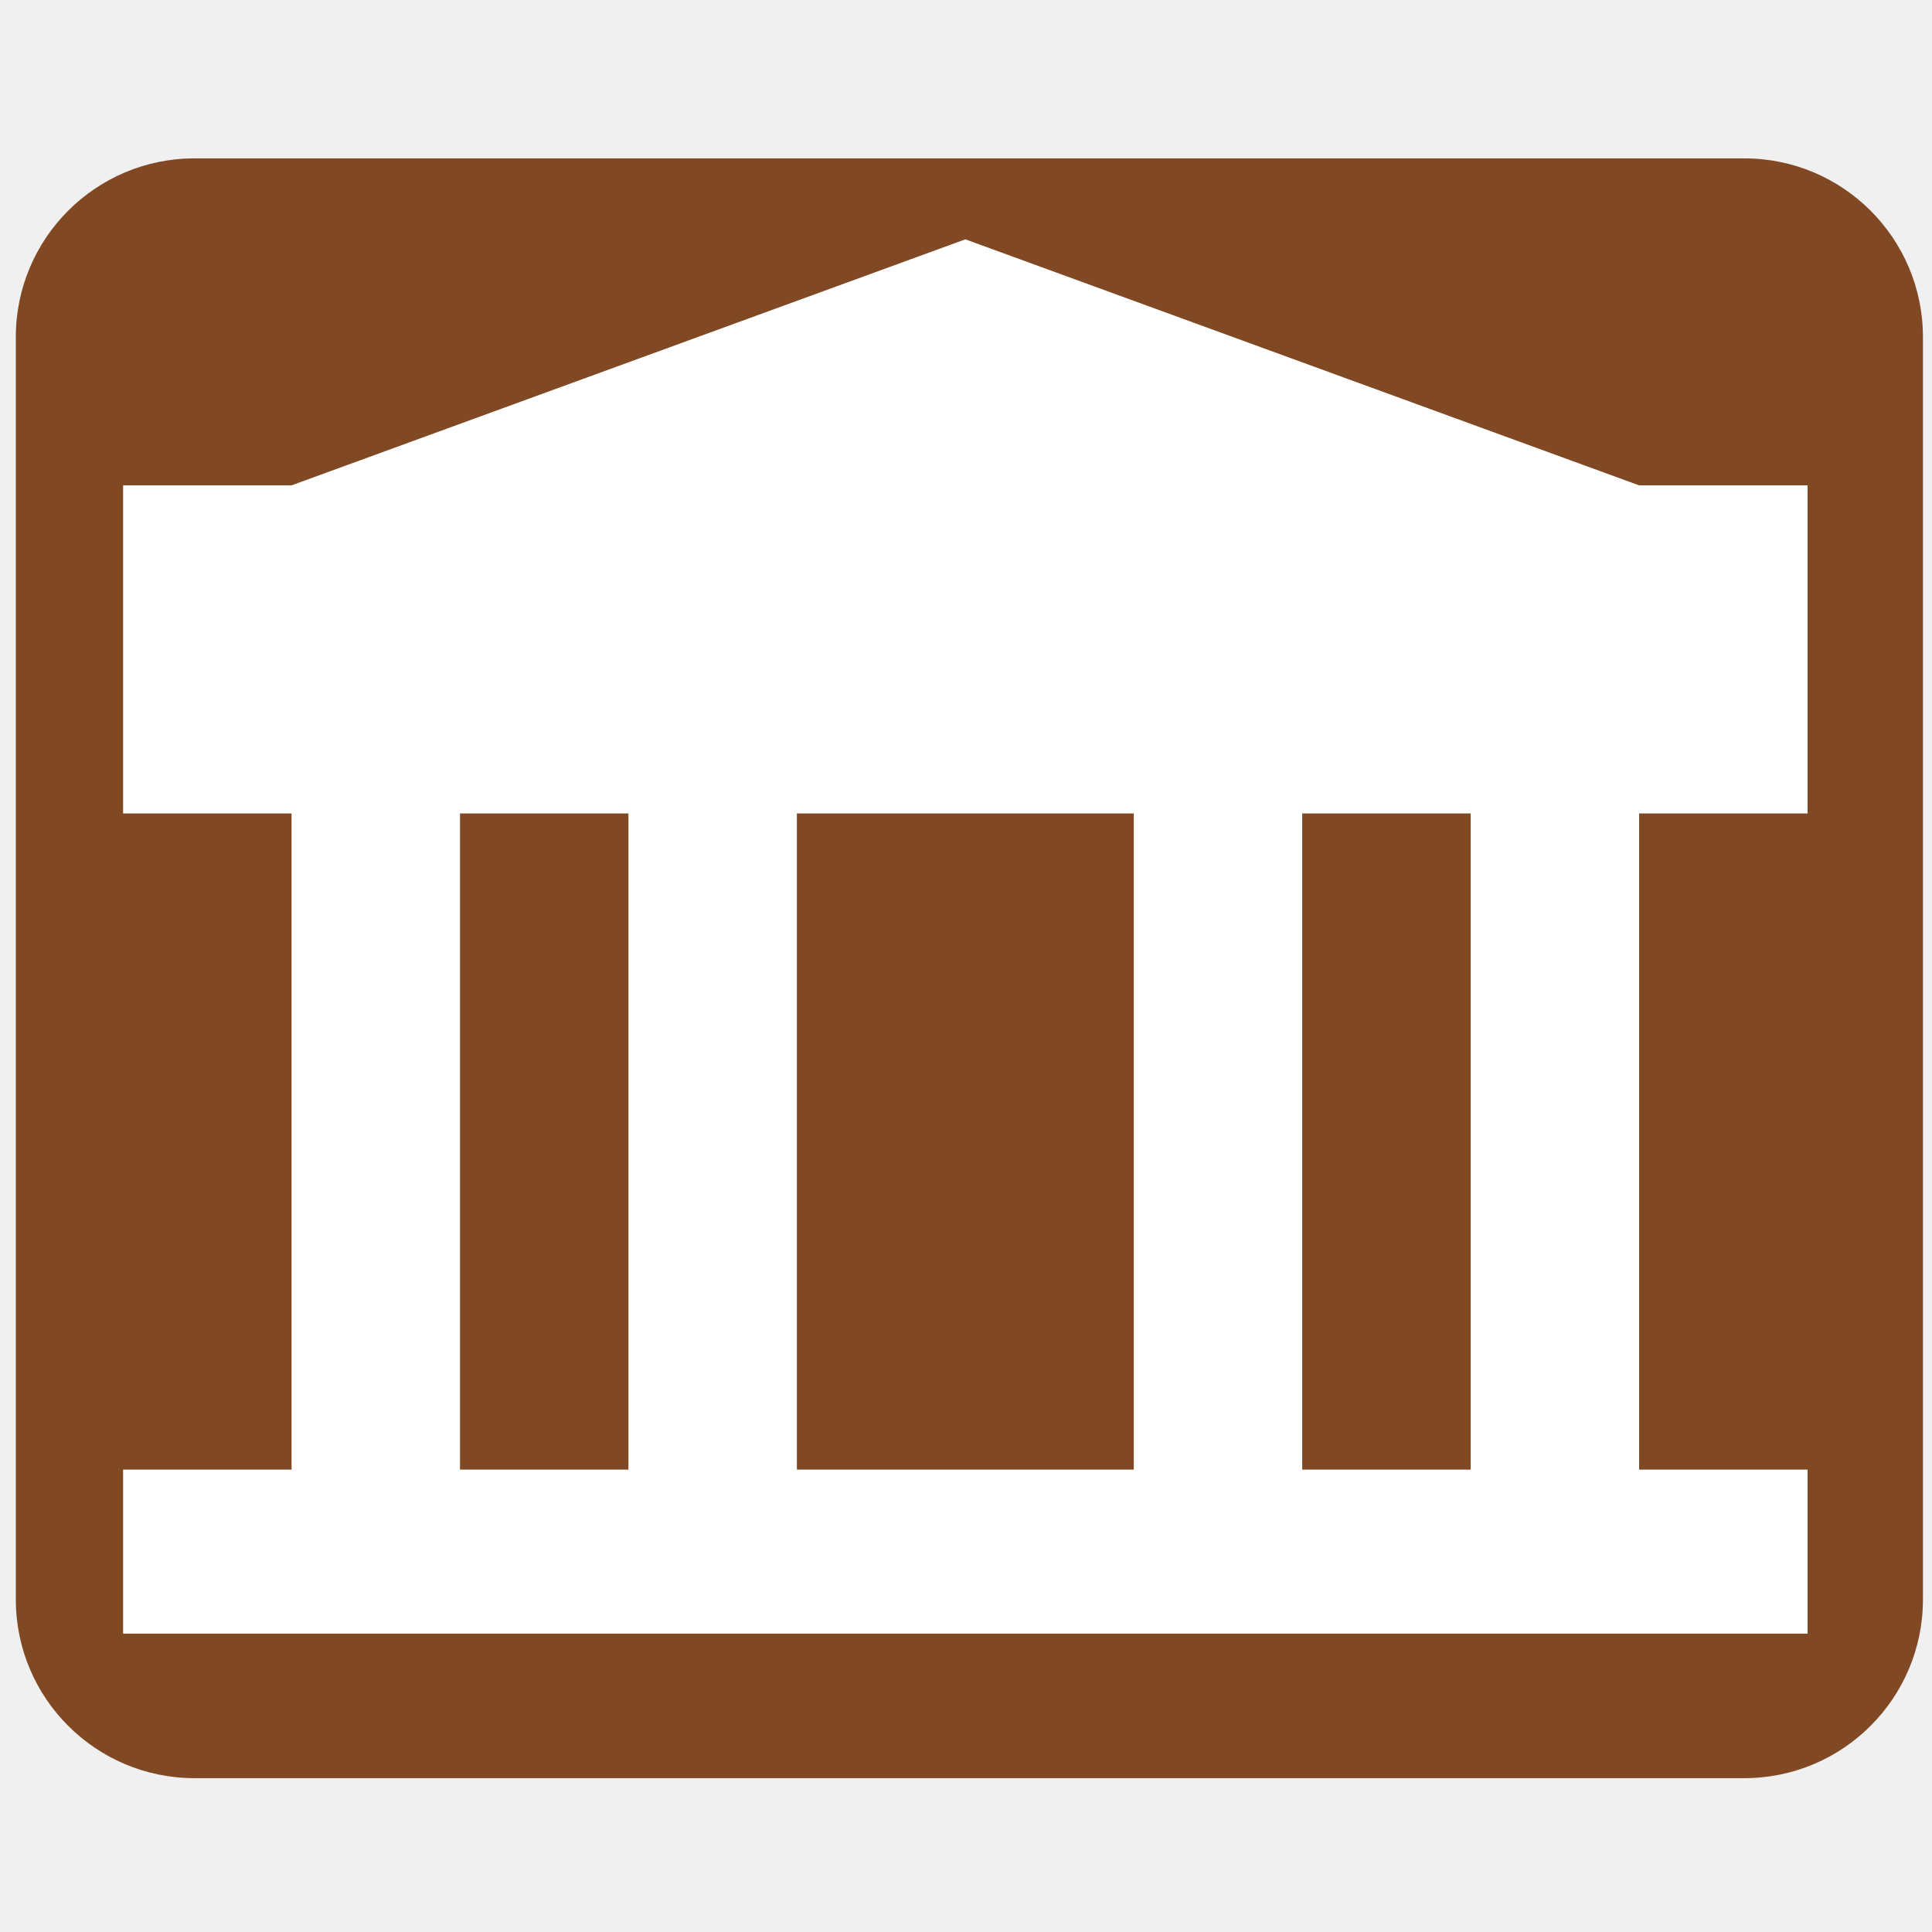
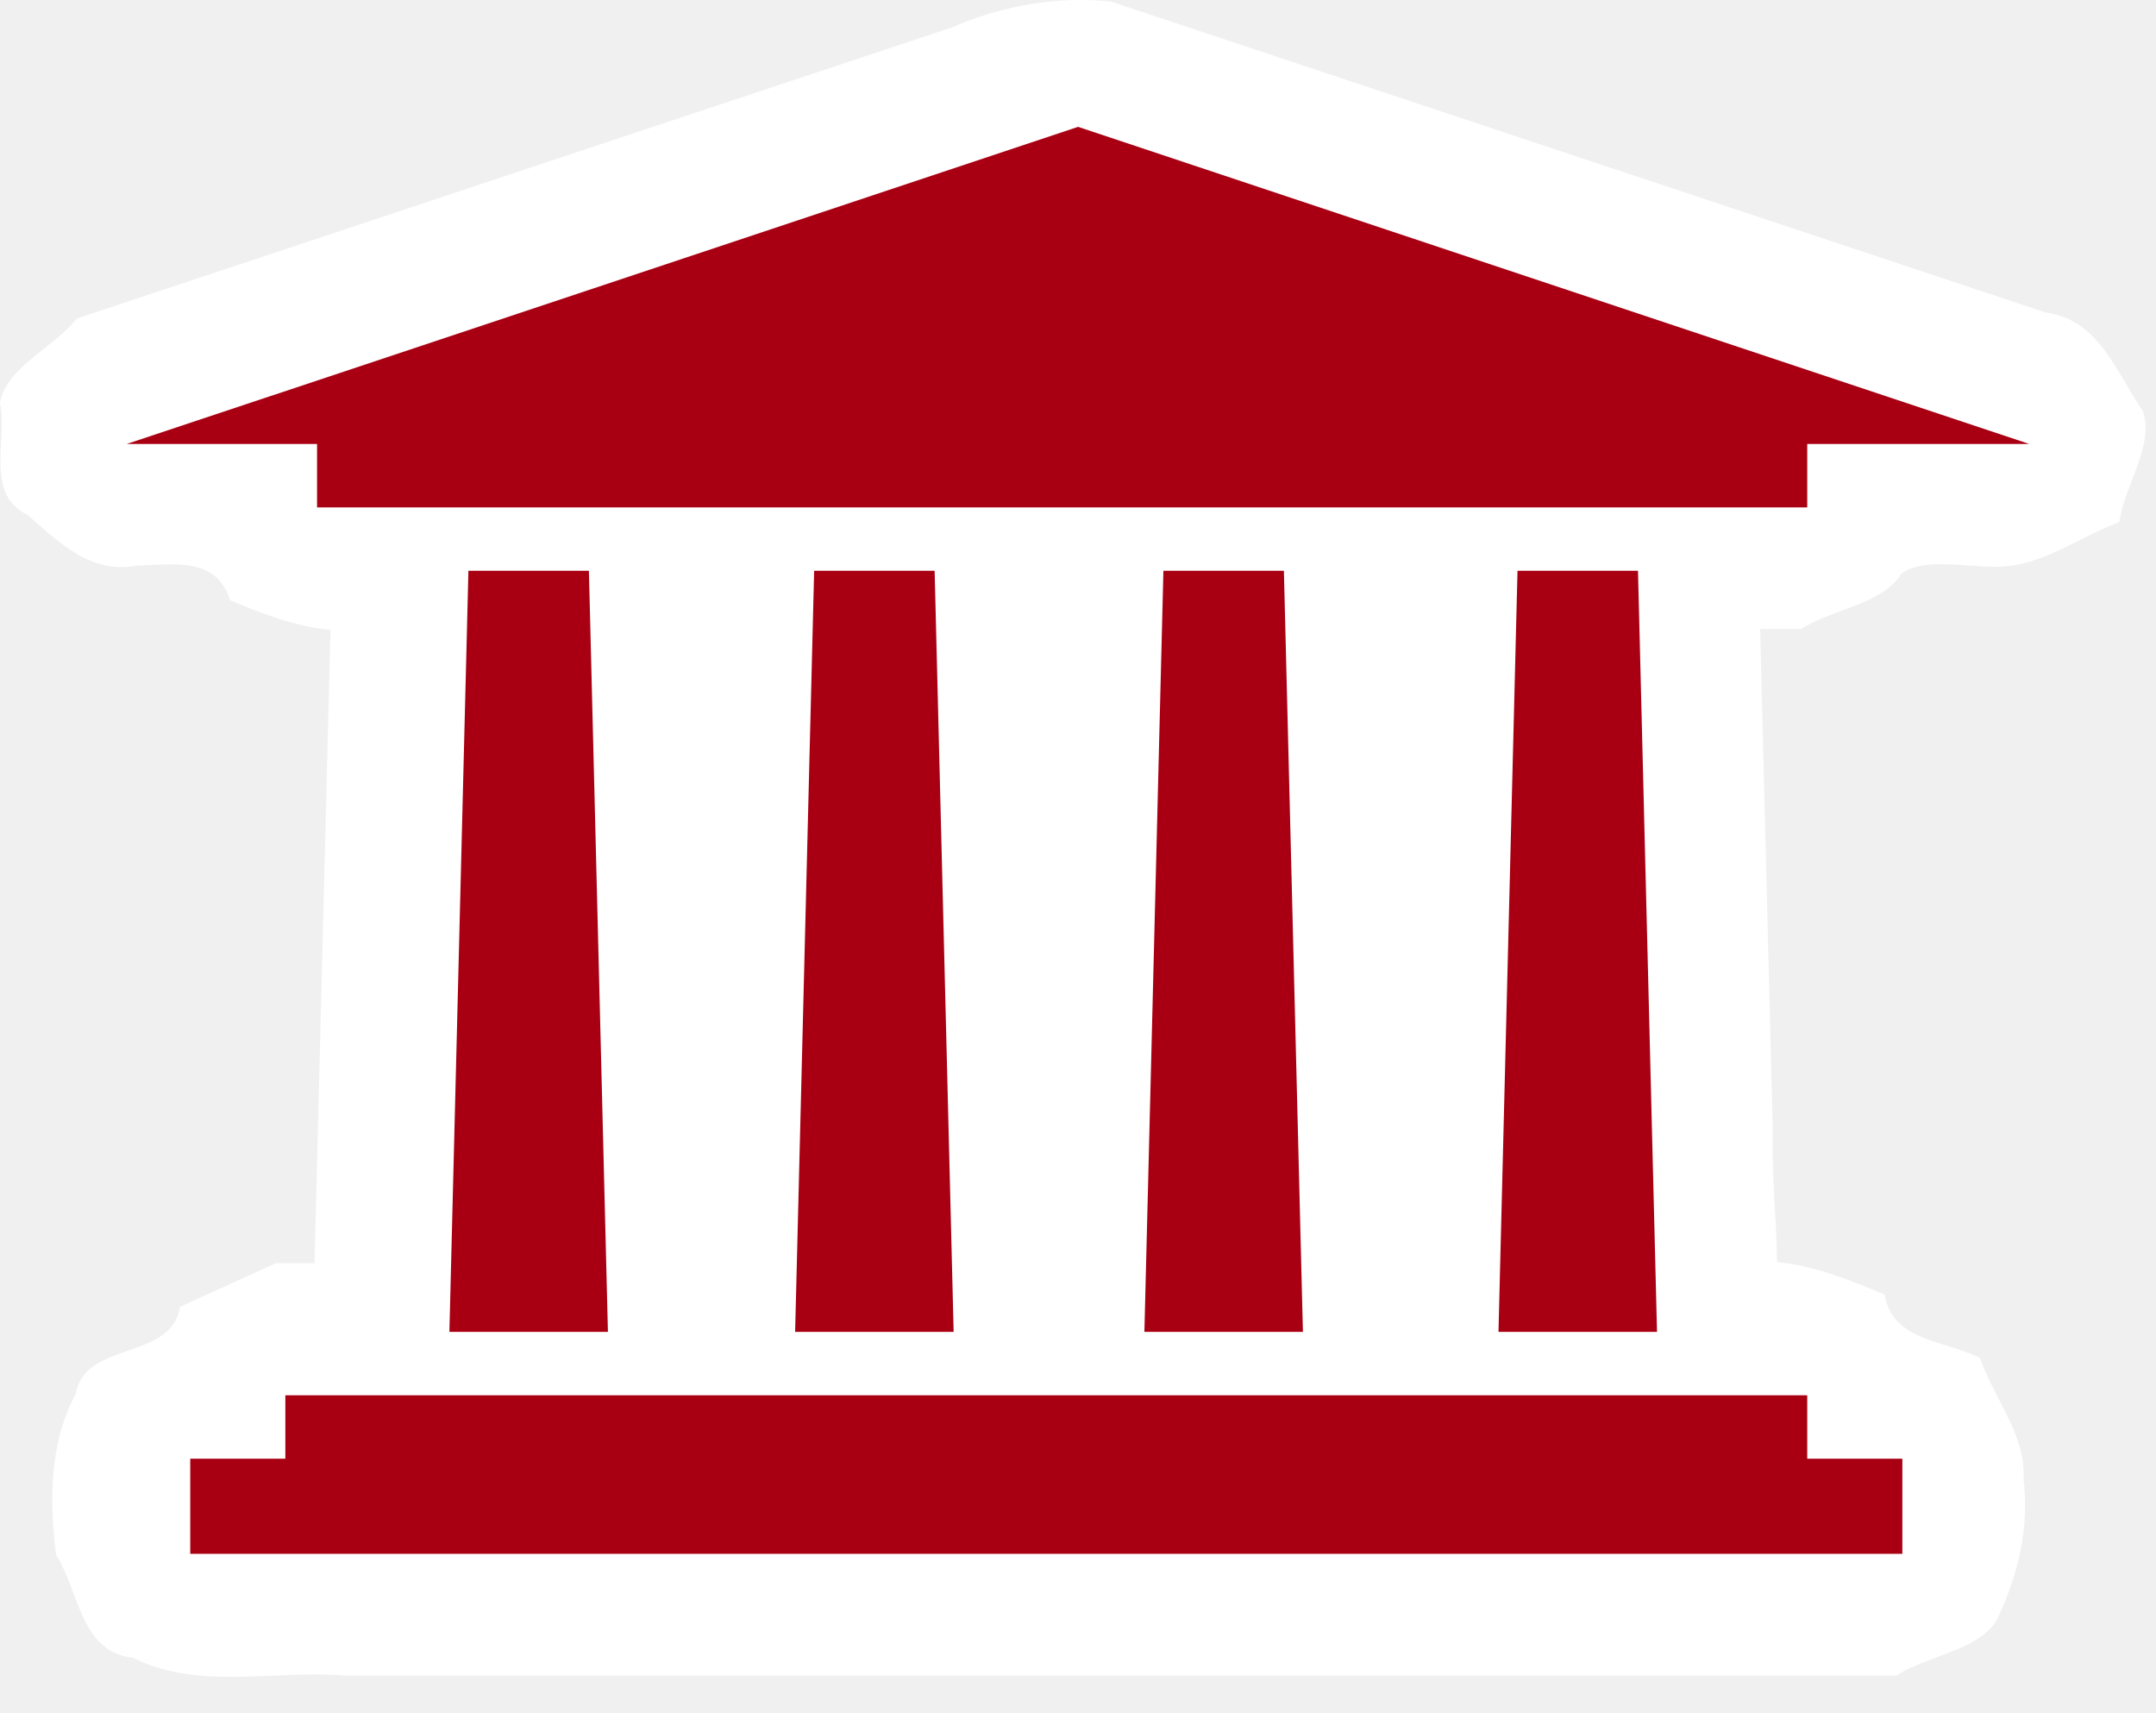
- <svg xmlns="http://www.w3.org/2000/svg" width="32.0px" height="32.0px" viewBox="0 0 32.0 32.0" version="1.1" id="SVGRoot">
-   <defs id="defs1298" />
+ <svg xmlns="http://www.w3.org/2000/svg" width="34" height="27" viewBox="0 0 34 27" version="1.1" id="SVGRoot">
+   <defs id="defs15703" />
  <g id="layer1">
-     <rect style="fill:#804823;fill-opacity:1;stroke:none;stroke-width:2.063;stroke-linecap:round;paint-order:markers fill stroke" id="rect2787" width="31.588" height="26.829" x="0.262" y="2.623" ry="2.96" />
-     <path fill-rule="evenodd" clip-rule="evenodd" d="M 2.039,8.039 V 13.473 H 4.829 V 24.341 H 2.039 v 2.717 H 29.939 V 24.341 H 27.149 V 13.473 h 2.79 V 8.039 H 27.149 L 15.989,3.964 4.829,8.039 Z M 24.359,13.473 h -2.79 v 10.868 h 2.79 z m -5.58,0 V 24.341 H 13.199 V 13.473 Z m -8.37,0 H 7.619 v 10.868 h 2.79 z" fill="white" id="path1048" style="fill:#ffffff;fill-opacity:1;stroke-width:0.688" />
+     <path id="path16620-2" style="fill:#ffffff;fill-opacity:1;stroke:none;stroke-width:1.3;stroke-linecap:round;stroke-linejoin:round;stroke-dasharray:none;paint-order:fill markers stroke" d="m 16.867,0.003 c -0.639,0.024 -1.257,0.172 -1.858,0.43 L 1.21,5.023 C 0.85,5.483 0.106,5.781 0,6.347 0.123,6.948 -0.244,7.789 0.433,8.118 0.929,8.55 1.427,9.054 2.145,8.919 c 0.632,-0.023 1.273,-0.131 1.482,0.543 0.516,0.221 1.035,0.418 1.582,0.469 0.001,0.012 6.689e-4,0.025 0.002,0.037 L 4.96,19.919 H 4.349 l -1.511,0.686 c -0.126,0.851 -1.508,0.534 -1.644,1.375 -0.422,0.781 -0.412,1.683 -0.311,2.531 0.367,0.58 0.385,1.535 1.21,1.627 1.043,0.52 2.239,0.189 3.359,0.281 H 29.906 c 0.495,-0.321 1.272,-0.38 1.582,-0.873 0.336,-0.707 0.517,-1.442 0.423,-2.227 0.041,-0.694 -0.47,-1.27 -0.687,-1.908 -0.551,-0.28 -1.384,-0.258 -1.503,-1 -0.555,-0.227 -1.11,-0.458 -1.697,-0.51 -0.011,-0.709 -0.088,-1.429 -0.069,-2.133 -0.066,-2.617 -0.132,-5.233 -0.198,-7.85 h 0.646 c 0.495,-0.321 1.272,-0.38 1.582,-0.873 0.405,-0.299 1.197,-0.041 1.75,-0.127 0.593,-0.089 1.121,-0.477 1.687,-0.686 0.076,-0.579 0.563,-1.214 0.368,-1.756 C 33.37,5.865 33.1,5.038 32.259,4.927 L 17.513,0.023 C 17.296,0.002 17.08,-0.005 16.867,0.003 Z" />
+     <path style="fill:#a80012;fill-opacity:1;stroke:none;stroke-width:1.3;stroke-linecap:round;stroke-linejoin:round;paint-order:fill markers stroke" d="m 7.087,21 0.3,-12 h 1.9 l 0.3,12 z" id="path16620" />
+     <path id="rect23736" style="fill:#a80012;fill-opacity:1;stroke:none;stroke-width:1.3;stroke-linecap:round;stroke-linejoin:round;paint-order:fill markers stroke" d="M 17.002,2 2,7 H 5 V 8 H 28.5 V 7 H 32 Z" />
+     <path id="rect24464" style="fill:#a80012;fill-opacity:1;stroke:none;stroke-width:1.3;stroke-linecap:round;stroke-linejoin:round;paint-order:fill markers stroke" d="m 4.5,22 v 1 H 3 v 1.5 H 30 V 23 h -1.5 v -1 z" />
+     <path style="fill:#a80012;fill-opacity:1;stroke:none;stroke-width:1.3;stroke-linecap:round;stroke-linejoin:round;paint-order:fill markers stroke" d="m 12.539,21 0.3,-12 h 1.9 l 0.3,12 z" id="path16620-54" />
+     <path style="fill:#a80012;fill-opacity:1;stroke:none;stroke-width:1.3;stroke-linecap:round;stroke-linejoin:round;paint-order:fill markers stroke" d="m 18.047,21 0.3,-12 h 1.9 l 0.3,12 z" id="path16620-8" />
+     <path style="fill:#a80012;fill-opacity:1;stroke:none;stroke-width:1.3;stroke-linecap:round;stroke-linejoin:round;paint-order:fill markers stroke" d="m 23.631,21 0.3,-12 h 1.9 l 0.3,12 z" id="path16620-6" />
  </g>
</svg>
